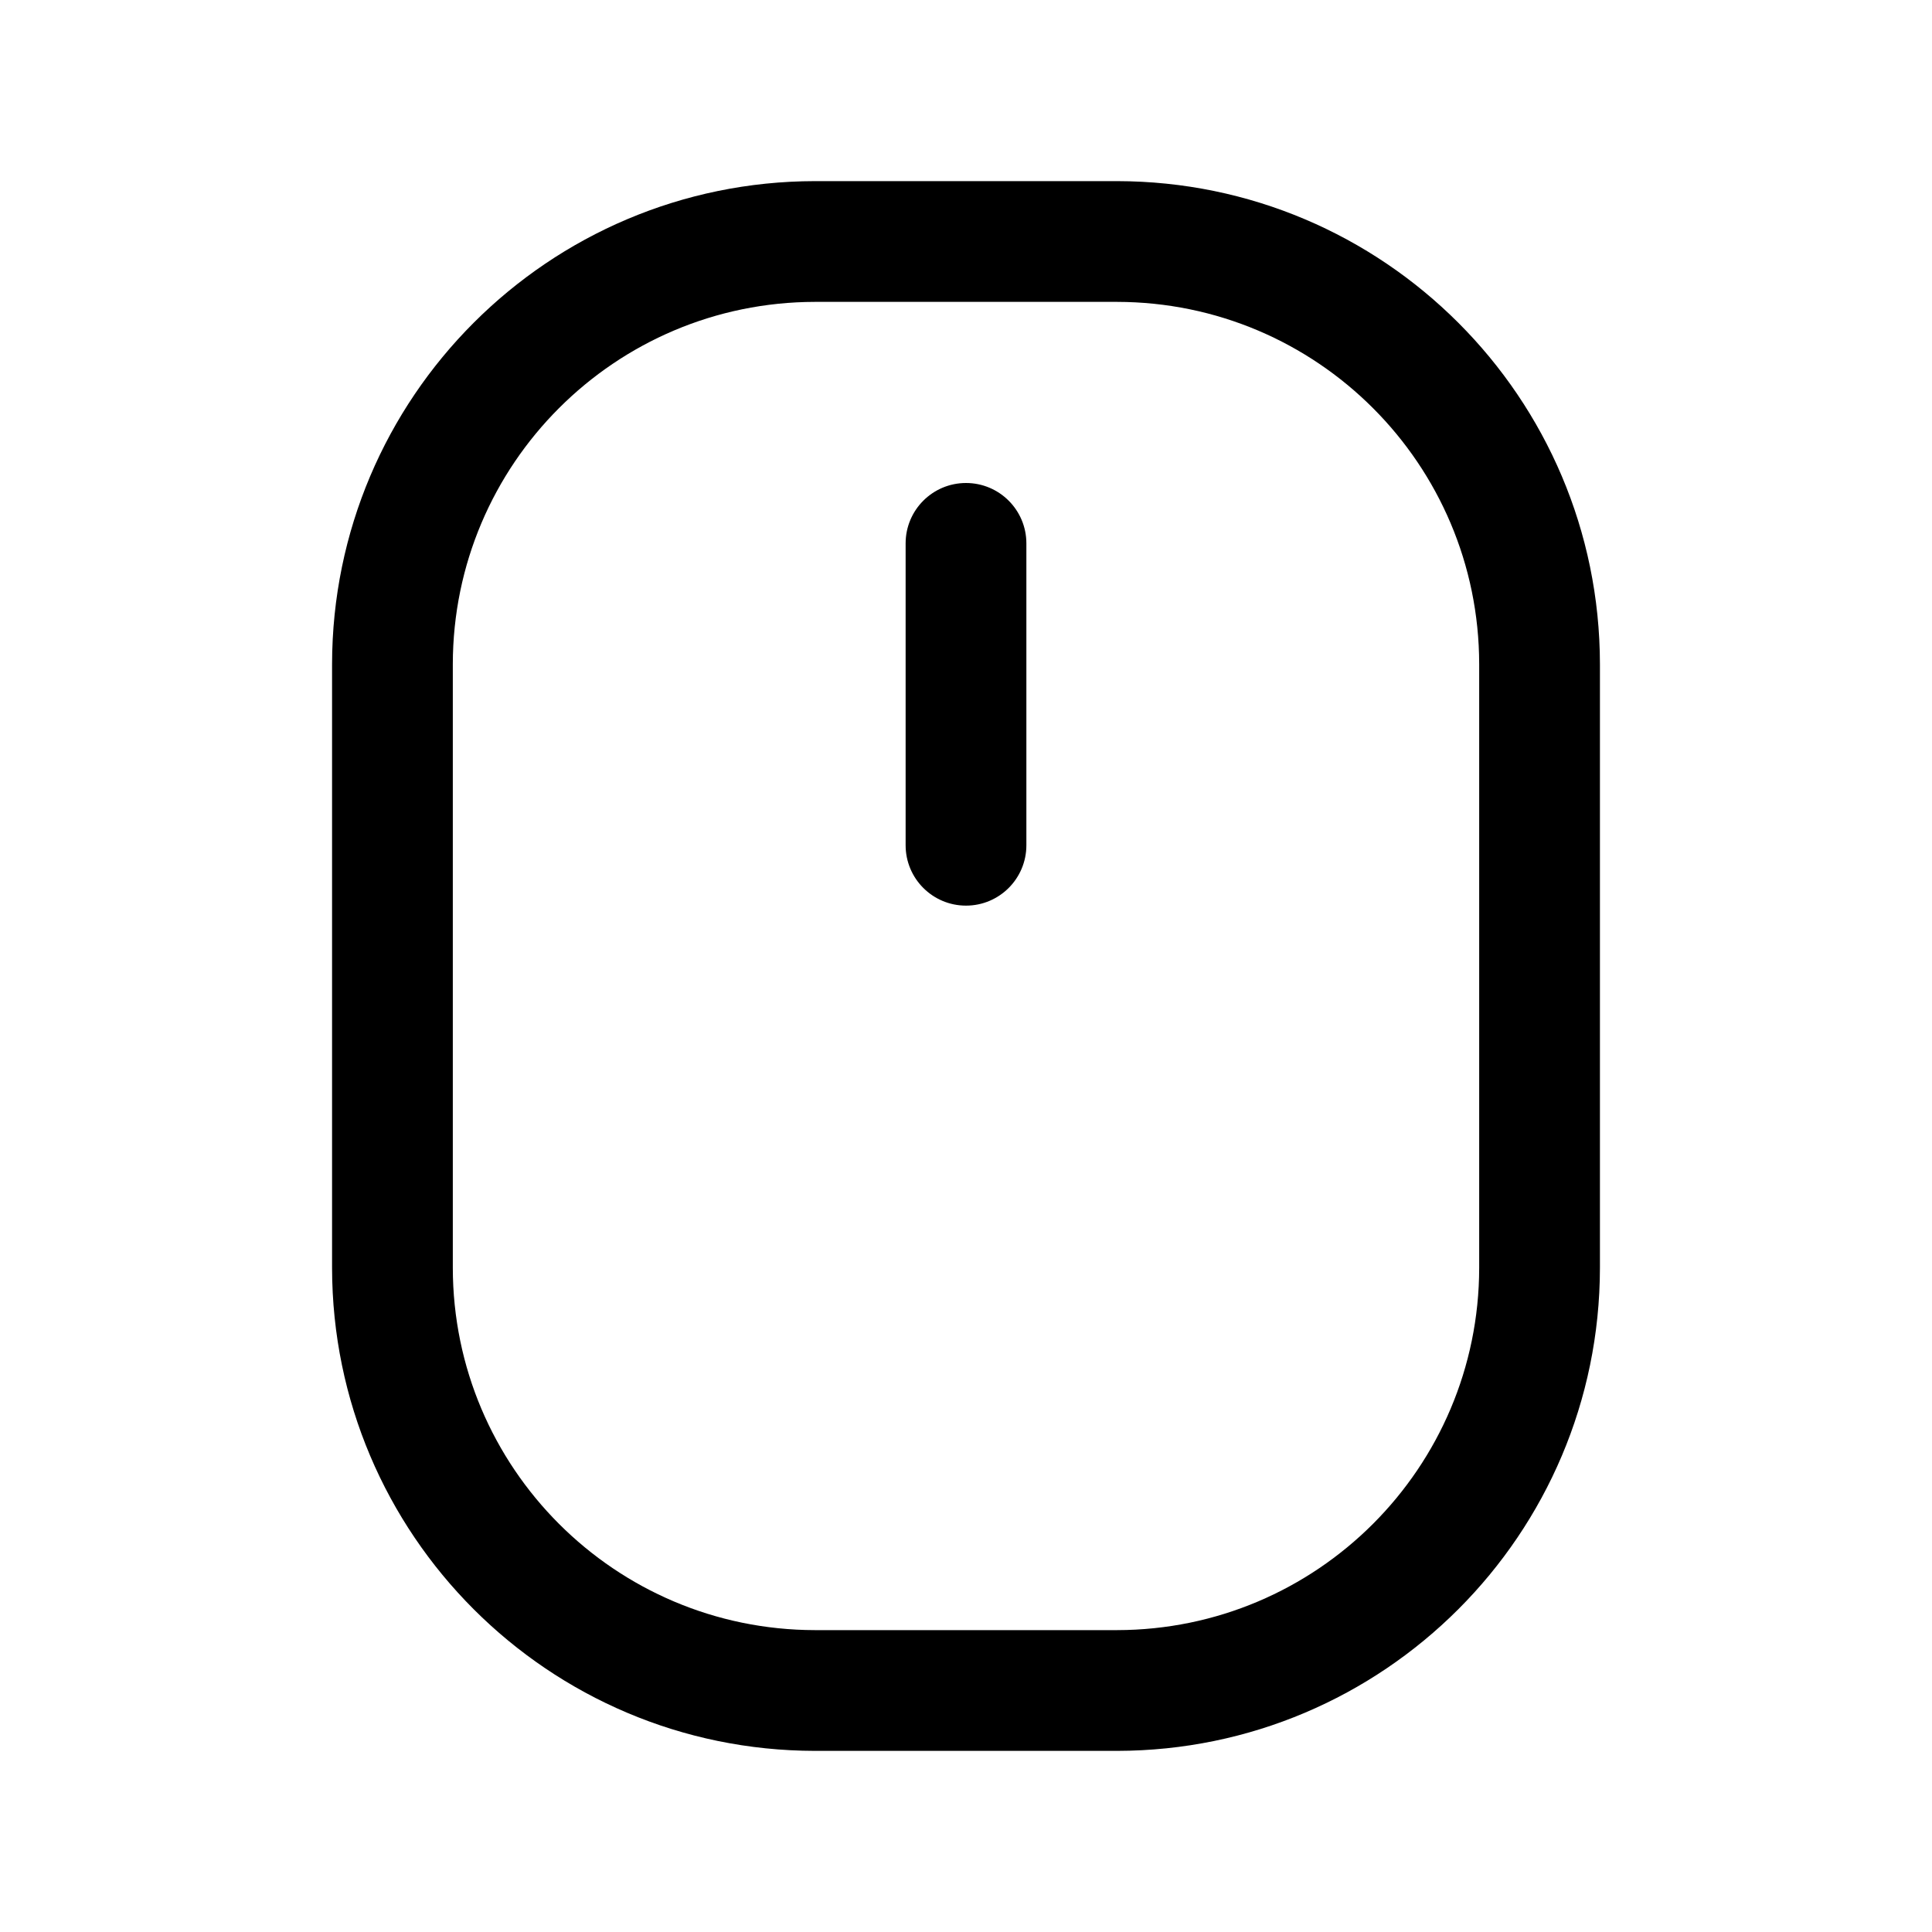
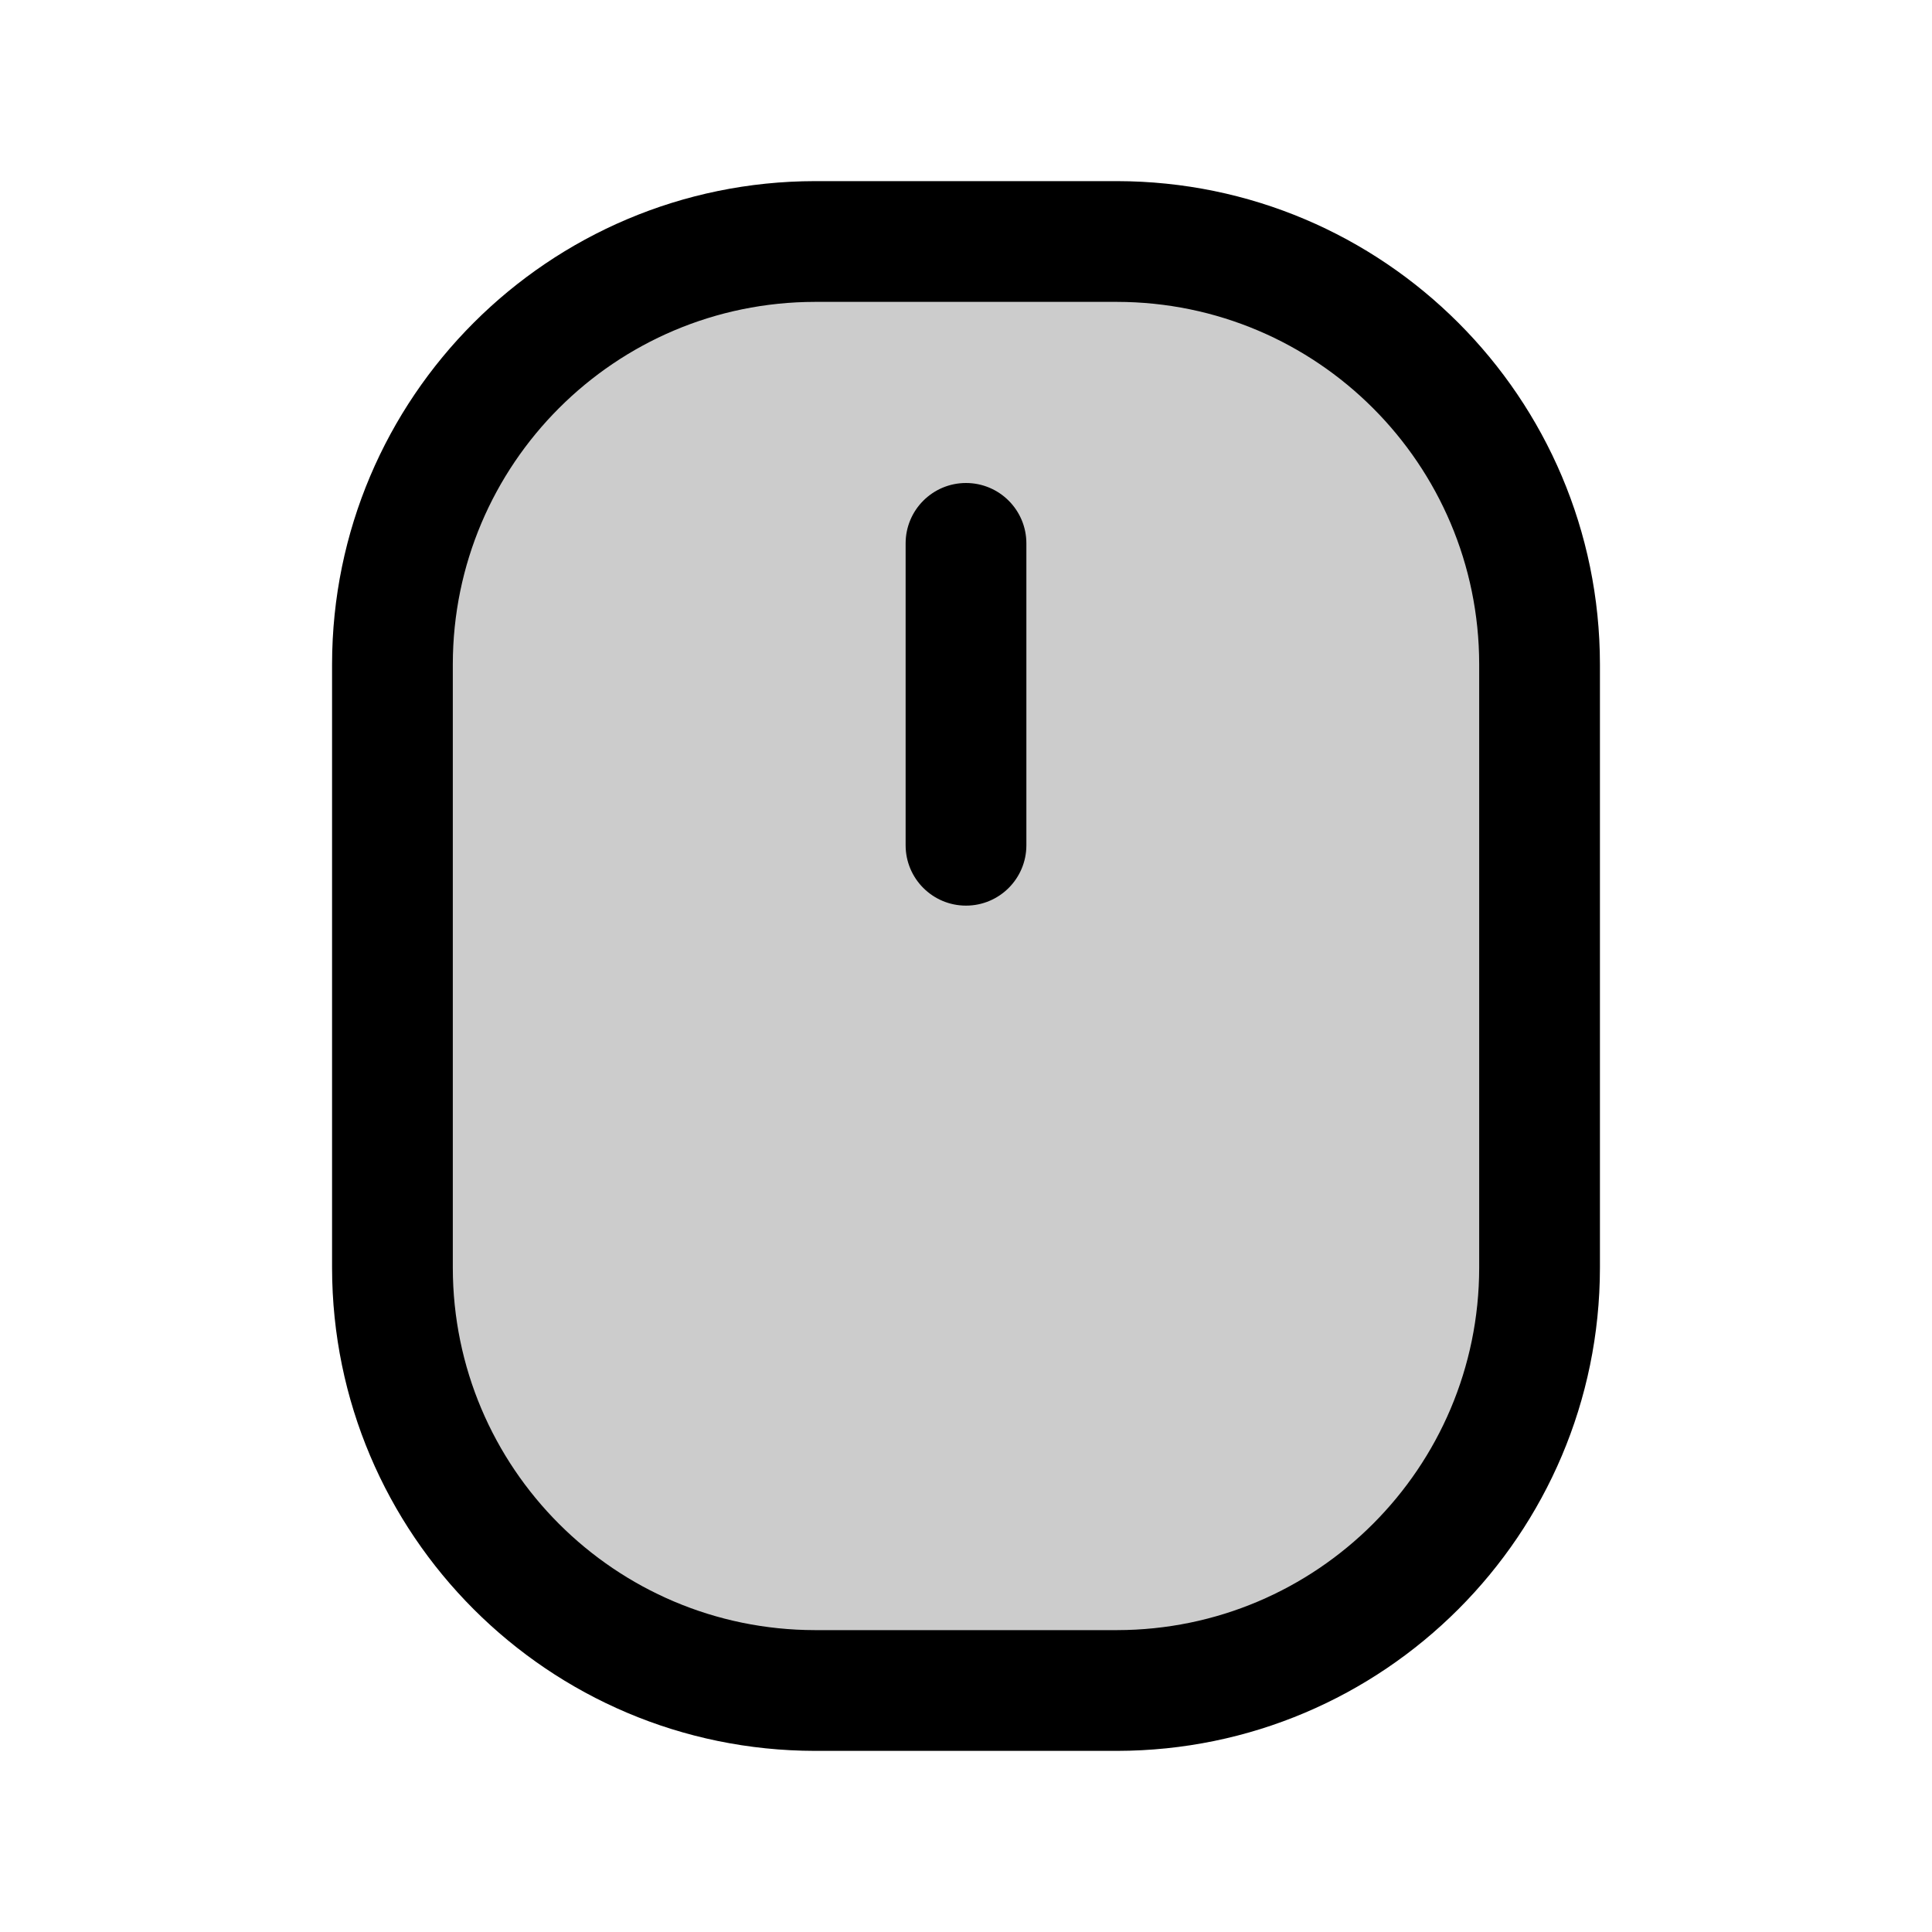
<svg xmlns="http://www.w3.org/2000/svg" viewBox="0 0 256 256" fill="currentColor">
  <g opacity="0.2">
-     <rect x="52" y="32" rx="56" />
+     <rect x="52" y="32" width="152" height="192" rx="56" />
  </g>
  <path d="M148,24H108A64.072,64.072,0,0,0,44,88v80a64.072,64.072,0,0,0,64,64h40a64.072,64.072,0,0,0,64-64V88A64.072,64.072,0,0,0,148,24Zm48,144a48.055,48.055,0,0,1-48,48H108a48.055,48.055,0,0,1-48-48V88a48.055,48.055,0,0,1,48-48h40a48.055,48.055,0,0,1,48,48ZM136,72v40a8,8,0,0,1-16,0V72a8,8,0,0,1,16,0Z" />
</svg>
